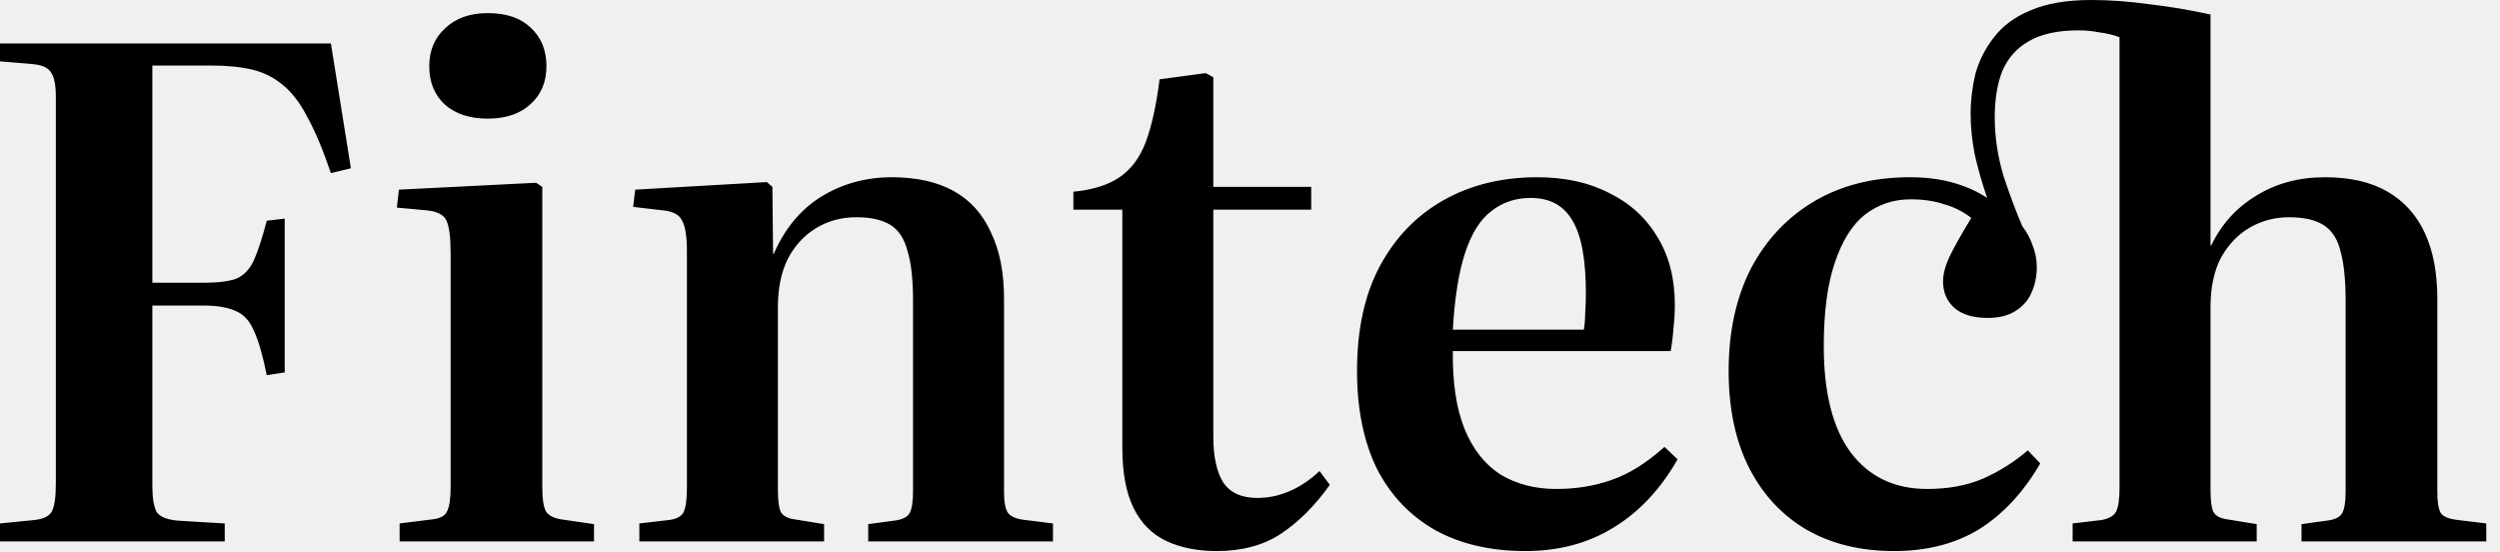
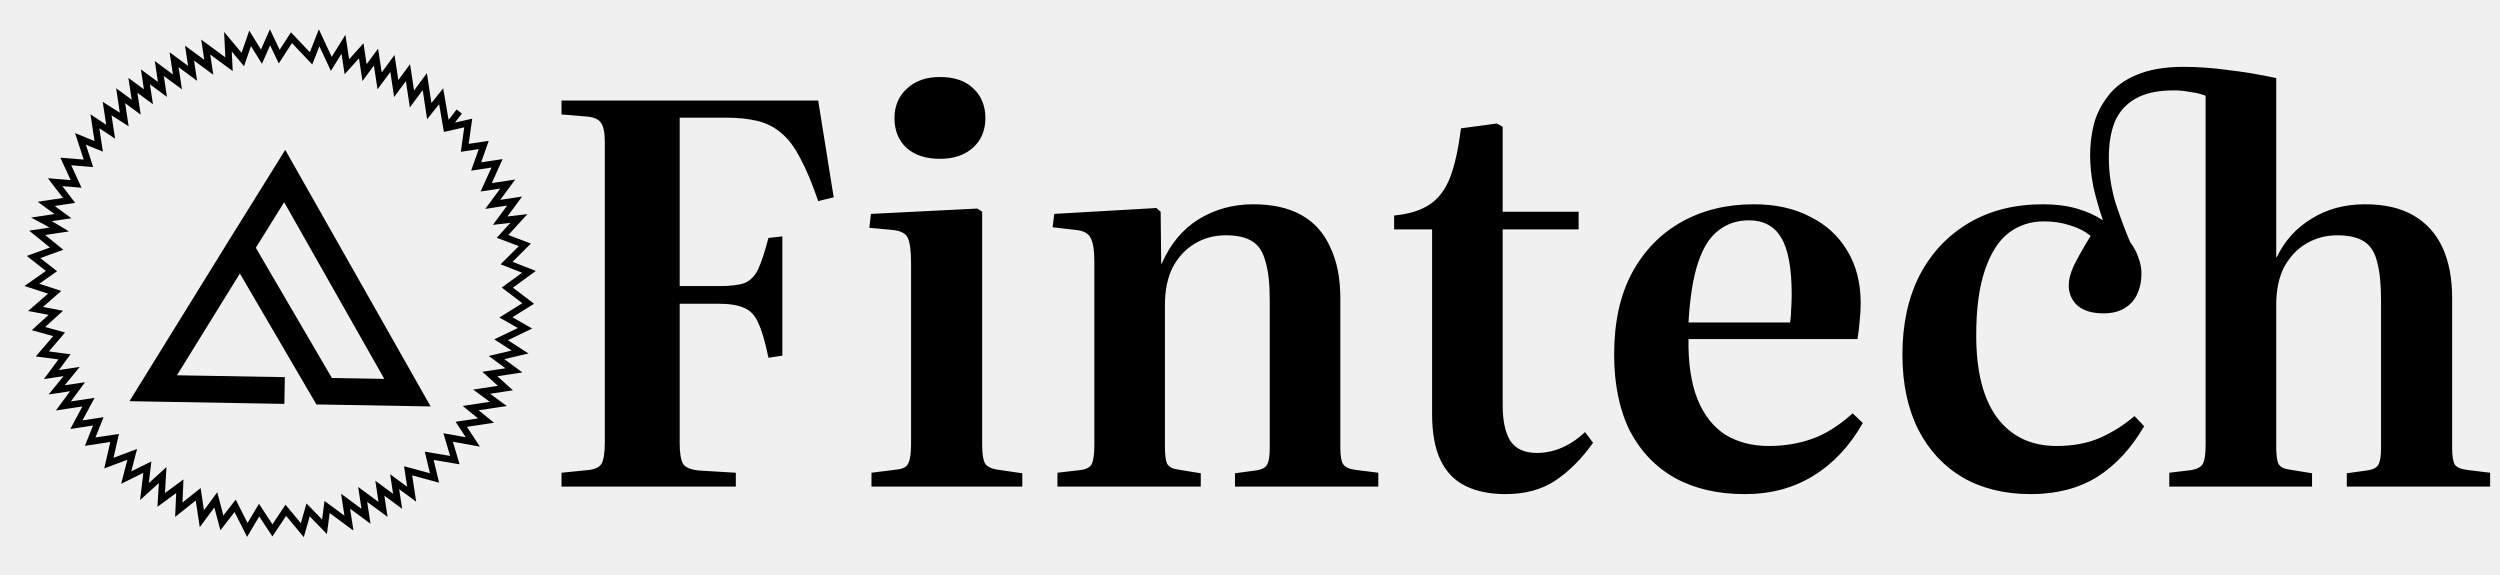
- <svg xmlns="http://www.w3.org/2000/svg" width="145" height="32" fill="none">
-   <g fill="currentColor">
-     <path d="M0 31.4v-1.04l2-.2c.507-.053.84-.213 1-.48.16-.293.24-.827.24-1.6V5.6c0-.667-.093-1.133-.28-1.4-.16-.267-.507-.427-1.04-.48L0 3.56V2.52h19.2l1.16 7.24-1.16.28c-.453-1.333-.907-2.413-1.36-3.24-.427-.827-.907-1.453-1.44-1.88-.507-.427-1.093-.72-1.76-.88-.667-.16-1.467-.24-2.4-.24h-3.4v12.6h2.96c.853 0 1.493-.08 1.92-.24.427-.187.76-.533 1-1.04.24-.533.493-1.307.76-2.32l1.04-.12v8.92l-1.04.16c-.24-1.173-.493-2.04-.76-2.6-.24-.56-.587-.933-1.04-1.12-.453-.213-1.093-.32-1.92-.32H8.84v10.44c0 .693.08 1.2.24 1.52.187.293.613.467 1.28.52l2.68.16v1.04H0ZM23.187 31.4v-1.04l1.92-.24c.453-.053.733-.213.84-.48.133-.267.2-.733.2-1.4V14.68c0-.907-.08-1.533-.24-1.88-.16-.347-.547-.547-1.16-.6l-1.72-.16.12-1.04 7.96-.4.36.24v17.48c0 .613.067 1.053.2 1.32.133.24.427.4.88.48l1.92.28v1h-11.28Zm5.12-24.52c-1.04 0-1.867-.267-2.48-.8-.613-.56-.92-1.307-.92-2.24 0-.907.307-1.64.92-2.2.613-.587 1.44-.88 2.48-.88 1.067 0 1.893.28 2.48.84.613.56.92 1.307.92 2.24 0 .907-.307 1.64-.92 2.2-.613.56-1.44.84-2.48.84ZM37.097 31.4v-1.04l1.72-.2c.427-.053.707-.2.84-.44.133-.267.2-.747.2-1.44V14.6c0-.88-.093-1.48-.28-1.8-.16-.347-.533-.547-1.12-.6l-1.72-.2.12-1 7.64-.44.32.28.04 3.88h.04c.64-1.467 1.56-2.573 2.76-3.32 1.227-.747 2.587-1.12 4.08-1.12 1.44 0 2.64.267 3.6.8.96.533 1.68 1.333 2.16 2.4.507 1.04.76 2.32.76 3.84v11.2c0 .613.08 1.027.24 1.24.16.213.493.347 1 .4l1.6.2v1.04h-10.72v-1l1.48-.2c.48-.053.787-.2.92-.44.133-.24.2-.653.2-1.24V17.44c0-1.227-.107-2.187-.32-2.88-.187-.72-.52-1.227-1-1.52-.48-.293-1.133-.44-1.96-.44-.88 0-1.667.213-2.36.64-.693.427-1.24 1.027-1.64 1.8-.373.773-.56 1.693-.56 2.76v10.6c0 .613.053 1.04.16 1.28.133.24.4.387.8.44l1.72.28v1h-10.72ZM70.601 31.96c-1.147 0-2.133-.2-2.96-.6-.827-.4-1.453-1.04-1.88-1.92-.427-.88-.64-2.04-.64-3.48v-13.8h-2.84v-1.04c1.12-.107 2.013-.387 2.68-.84.667-.453 1.173-1.133 1.52-2.04.347-.933.613-2.147.8-3.64l2.68-.36.44.24v6.36h5.68v1.32h-5.68v13.16c0 1.147.187 2.027.56 2.64.4.613 1.067.92 2 .92.64 0 1.267-.133 1.88-.4.613-.267 1.187-.653 1.72-1.16l.6.8c-.853 1.2-1.8 2.147-2.84 2.84-1.013.667-2.253 1-3.72 1ZM88.499 31.96c-2 0-3.733-.4-5.2-1.2-1.467-.827-2.6-2.013-3.4-3.56-.773-1.573-1.16-3.467-1.16-5.68 0-2.4.44-4.427 1.32-6.08.907-1.68 2.147-2.96 3.72-3.84 1.573-.88 3.373-1.32 5.4-1.32 1.627 0 3.027.307 4.2.92 1.2.587 2.133 1.44 2.8 2.56.667 1.093 1 2.4 1 3.92 0 .453-.027.907-.08 1.36-.027.427-.08.867-.16 1.32h-12.64c-.027 1.813.2 3.32.68 4.52.48 1.173 1.173 2.053 2.08 2.64.933.56 2.013.84 3.24.84 1.147 0 2.213-.173 3.2-.52 1.013-.347 2.04-.987 3.08-1.92l.76.72c-.987 1.733-2.227 3.053-3.72 3.96-1.467.907-3.173 1.36-5.12 1.36Zm-4.2-12.84h7.6c.053-.32.08-.653.08-1 .027-.347.04-.707.04-1.08 0-2-.267-3.427-.8-4.28-.507-.853-1.307-1.28-2.4-1.28-.88 0-1.64.253-2.28.76-.64.48-1.147 1.28-1.52 2.4-.373 1.12-.613 2.613-.72 4.48ZM109.901 31.96c-1.946 0-3.64-.413-5.08-1.24-1.413-.827-2.52-2.013-3.32-3.56-.8-1.573-1.2-3.453-1.2-5.64 0-2.267.427-4.24 1.28-5.92.88-1.68 2.107-2.987 3.68-3.92 1.574-.933 3.427-1.4 5.56-1.4.934 0 1.774.107 2.52.32.747.213 1.4.507 1.96.88-.293-.853-.533-1.693-.72-2.52-.16-.827-.24-1.613-.24-2.36 0-.773.094-1.547.28-2.32.214-.773.574-1.48 1.08-2.12.507-.667 1.214-1.187 2.12-1.56C118.755.2 119.928 0 121.341 0c1.067 0 2.174.08 3.32.24 1.174.133 2.374.333 3.6.6V14.24h.04c.587-1.227 1.454-2.187 2.6-2.88 1.147-.72 2.48-1.08 4-1.08 1.467 0 2.68.28 3.64.84.96.56 1.68 1.36 2.16 2.4.48 1.04.72 2.307.72 3.8v11.2c0 .587.067 1 .2 1.24.16.213.494.347 1 .4l1.64.2v1.04h-10.72v-1l1.44-.2c.48-.053.787-.2.92-.44.134-.24.2-.653.2-1.24V17.44c0-1.173-.093-2.107-.28-2.8-.16-.72-.48-1.24-.96-1.56-.48-.32-1.16-.48-2.04-.48-.826 0-1.586.2-2.28.6-.693.4-1.253.987-1.68 1.76-.4.773-.6 1.72-.6 2.84v10.6c0 .613.054 1.04.16 1.28.134.24.4.387.8.44l1.72.28v1h-10.68v-1.04l1.68-.2c.427-.08.707-.24.84-.48.134-.267.2-.733.2-1.4V2.16c-.346-.133-.733-.227-1.16-.28-.4-.08-.8-.12-1.2-.12-1.226 0-2.2.213-2.92.64-.693.4-1.2.973-1.52 1.72-.293.747-.44 1.64-.44 2.68 0 1.147.174 2.293.52 3.44.374 1.12.734 2.08 1.08 2.88.267.347.467.72.6 1.12.16.4.24.813.24 1.24 0 .56-.106 1.067-.32 1.52-.186.427-.493.773-.92 1.04-.426.267-.96.4-1.6.4-.826 0-1.466-.187-1.92-.56-.453-.4-.68-.92-.68-1.56 0-.4.12-.867.36-1.4.267-.56.694-1.32 1.28-2.28-.48-.373-1.013-.64-1.6-.8-.56-.187-1.2-.28-1.92-.28-.986 0-1.866.293-2.64.88-.746.587-1.333 1.52-1.76 2.8-.426 1.253-.64 2.867-.64 4.84 0 2.693.52 4.747 1.56 6.16 1.067 1.413 2.547 2.12 4.44 2.12 1.227 0 2.307-.2 3.24-.6.96-.427 1.827-.973 2.6-1.64l.72.76c-.96 1.653-2.133 2.92-3.52 3.8-1.386.853-3.04 1.28-4.96 1.28Z" />
+ <svg xmlns="http://www.w3.org/2000/svg" width="187" height="43" viewBox="0 0 187 43" fill="none">
+   <path d="M33.406 9.568L32.998 7.197L32.109 8.314L31.774 6.104L30.814 7.404L30.516 5.434L29.638 6.623L29.354 4.749L28.395 6.049L28.125 4.272L27.268 5.433L27.02 3.8L25.946 4.994L25.691 3.313L24.781 4.777L23.87 2.826L23.267 4.367L21.802 2.819L20.885 4.236L20.198 2.791L19.557 4.24L18.709 2.869L18.161 4.451L17.049 3.12L17.132 4.803L15.387 3.519L15.616 5.032L14.176 3.972L14.405 5.485L13.021 4.466L13.272 6.124L11.915 5.125L12.151 6.686L10.877 5.749L11.103 7.238L9.94 6.382L10.187 8.015L9.024 7.159L9.293 8.937L8.013 8.123L8.276 9.852L7.099 9.072L7.383 10.946L6.019 10.39L6.616 12.216L4.922 12.079L5.693 13.757L4.123 13.626L5.167 14.991L3.459 15.249L4.705 16.167L3.117 16.407C3.59 16.655 4.438 17.166 4.438 17.166L2.778 17.416L4.237 18.597L2.511 19.226L3.851 20.277L2.384 21.309L4.092 21.862L2.657 23.111L4.177 23.398L2.879 24.577L4.421 25.007L3.167 26.474L4.824 26.691L3.844 28.018L5.359 27.789L4.239 29.163L5.802 28.927L4.741 30.365L6.617 30.081L5.716 31.765L7.352 31.518L6.745 33.035L8.573 32.759L8.145 34.642L9.891 33.985L9.441 35.724L11.021 34.944L10.806 36.771L12.168 35.533L12.057 37.393L13.452 36.371L13.374 38.127L14.823 36.974L15.1 38.8L16.141 37.39L16.599 39.114L17.587 37.835L18.5 39.638L19.382 38.153L20.375 39.674L21.378 38.171L22.612 39.655L23.047 38.14L24.272 39.404L24.466 37.925L26.1 39.128L25.852 37.494L27.376 38.616L27.128 36.982L28.652 38.103L28.411 36.518L29.741 37.496L29.519 36.031L30.793 36.969L30.527 35.215L32.503 35.752L32.104 34.092L34.023 34.416L33.521 32.723L35.368 33.058L34.503 31.739L36.356 31.459L35.206 30.527L37.274 30.214L36.028 29.297L37.808 29.028L36.64 27.976L38.444 27.703L37.142 26.745L38.901 26.331L37.482 25.416L39.271 24.555L37.843 23.739L39.507 22.701L37.949 21.512L39.566 20.333L37.892 19.677L39.26 18.315L37.59 17.683L38.814 16.343L37.411 16.506L38.493 15.04L36.857 15.287L37.98 13.766L36.368 14.01L37.179 12.216L35.616 12.453L36.184 10.843L34.764 11.058L35.024 9.2L33.406 9.568ZM33.406 9.568L34.353 8.343" stroke="black" stroke-width="0.5" />
+   <path d="M17.967 18.518L11.46 29.04L21.288 29.211M17.967 18.518L21.295 13.168L30.478 29.371L24.245 29.262L17.967 18.518Z" stroke="black" stroke-width="2" />
+   <g clip-path="url(#clip0_824_16)">
+     <path d="M42 36.4V35.36L44 35.16C44.507 35.107 44.84 34.947 45 34.68C45.16 34.387 45.24 33.853 45.24 33.08V10.6C45.24 9.933 45.147 9.467 44.96 9.2C44.8 8.933 44.453 8.773 43.92 8.72L42 8.56V7.52H61.2L62.36 14.76L61.2 15.04C60.747 13.707 60.293 12.627 59.84 11.8C59.413 10.973 58.933 10.347 58.4 9.92C57.893 9.493 57.307 9.2 56.64 9.04C55.973 8.88 55.173 8.8 54.24 8.8H50.84V21.4H53.8C54.653 21.4 55.293 21.32 55.72 21.16C56.147 20.973 56.48 20.627 56.72 20.12C56.96 19.587 57.213 18.813 57.48 17.8L58.52 17.68V26.6L57.48 26.76C57.24 25.587 56.987 24.72 56.72 24.16C56.48 23.6 56.133 23.227 55.68 23.04C55.227 22.827 54.587 22.72 53.76 22.72H50.84V33.16C50.84 33.853 50.92 34.36 51.08 34.68C51.267 34.973 51.693 35.147 52.36 35.2L55.04 35.36V36.4H42ZM65.187 36.4V35.36L67.107 35.12C67.561 35.067 67.841 34.907 67.947 34.64C68.081 34.373 68.147 33.907 68.147 33.24V19.68C68.147 18.773 68.067 18.147 67.907 17.8C67.747 17.453 67.361 17.253 66.747 17.2L65.027 17.04L65.147 16L73.107 15.6L73.467 15.84V33.32C73.467 33.933 73.534 34.373 73.667 34.64C73.8 34.88 74.094 35.04 74.547 35.12L76.467 35.4V36.4H65.187ZM70.307 11.88C69.267 11.88 68.441 11.613 67.827 11.08C67.214 10.52 66.907 9.773 66.907 8.84C66.907 7.933 67.214 7.2 67.827 6.64C68.441 6.053 69.267 5.76 70.307 5.76C71.374 5.76 72.201 6.04 72.787 6.6C73.4 7.16 73.707 7.907 73.707 8.84C73.707 9.747 73.4 10.48 72.787 11.04C72.174 11.6 71.347 11.88 70.307 11.88ZM79.097 36.4V35.36L80.817 35.16C81.244 35.107 81.524 34.96 81.657 34.72C81.79 34.453 81.857 33.973 81.857 33.28V19.6C81.857 18.72 81.764 18.12 81.577 17.8C81.417 17.453 81.044 17.253 80.457 17.2L78.737 17L78.857 16L86.497 15.56L86.817 15.84L86.857 19.72H86.897C87.537 18.253 88.457 17.147 89.657 16.4C90.884 15.653 92.244 15.28 93.737 15.28C95.177 15.28 96.377 15.547 97.337 16.08C98.297 16.613 99.017 17.413 99.497 18.48C100.004 19.52 100.257 20.8 100.257 22.32V33.52C100.257 34.133 100.337 34.547 100.497 34.76C100.657 34.973 100.991 35.107 101.497 35.16L103.097 35.36V36.4H92.377V35.4L93.857 35.2C94.337 35.147 94.644 35 94.777 34.76C94.91 34.52 94.977 34.107 94.977 33.52V22.44C94.977 21.213 94.871 20.253 94.657 19.56C94.471 18.84 94.137 18.333 93.657 18.04C93.177 17.747 92.524 17.6 91.697 17.6C90.817 17.6 90.031 17.813 89.337 18.24C88.644 18.667 88.097 19.267 87.697 20.04C87.324 20.813 87.137 21.733 87.137 22.8V33.4C87.137 34.013 87.191 34.44 87.297 34.68C87.43 34.92 87.697 35.067 88.097 35.12L89.817 35.4V36.4H79.097ZM112.601 36.96C111.455 36.96 110.468 36.76 109.641 36.36C108.815 35.96 108.188 35.32 107.761 34.44C107.335 33.56 107.121 32.4 107.121 30.96V17.16H104.281V16.12C105.401 16.013 106.295 15.733 106.961 15.28C107.628 14.827 108.135 14.147 108.481 13.24C108.828 12.307 109.095 11.093 109.281 9.6L111.961 9.24L112.401 9.48V15.84H118.081V17.16H112.401V30.32C112.401 31.467 112.588 32.347 112.961 32.96C113.361 33.573 114.028 33.88 114.961 33.88C115.601 33.88 116.228 33.747 116.841 33.48C117.455 33.213 118.028 32.827 118.561 32.32L119.161 33.12C118.308 34.32 117.361 35.267 116.321 35.96C115.308 36.627 114.068 36.96 112.601 36.96ZM130.499 36.96C128.499 36.96 126.765 36.56 125.299 35.76C123.832 34.933 122.699 33.747 121.899 32.2C121.125 30.627 120.739 28.733 120.739 26.52C120.739 24.12 121.179 22.093 122.059 20.44C122.965 18.76 124.205 17.48 125.779 16.6C127.352 15.72 129.152 15.28 131.179 15.28C132.805 15.28 134.205 15.587 135.379 16.2C136.579 16.787 137.512 17.64 138.179 18.76C138.845 19.853 139.179 21.16 139.179 22.68C139.179 23.133 139.152 23.587 139.099 24.04C139.072 24.467 139.019 24.907 138.939 25.36H126.299C126.272 27.173 126.499 28.68 126.979 29.88C127.459 31.053 128.152 31.933 129.059 32.52C129.992 33.08 131.072 33.36 132.299 33.36C133.445 33.36 134.512 33.187 135.499 32.84C136.512 32.493 137.539 31.853 138.579 30.92L139.339 31.64C138.352 33.373 137.112 34.693 135.619 35.6C134.152 36.507 132.445 36.96 130.499 36.96ZM126.299 24.12H133.899C133.952 23.8 133.979 23.467 133.979 23.12C134.005 22.773 134.019 22.413 134.019 22.04C134.019 20.04 133.752 18.613 133.219 17.76C132.712 16.907 131.912 16.48 130.819 16.48C129.939 16.48 129.179 16.733 128.539 17.24C127.899 17.72 127.392 18.52 127.019 19.64C126.645 20.76 126.405 22.253 126.299 24.12ZM151.901 36.96C149.955 36.96 148.261 36.547 146.821 35.72C145.408 34.893 144.301 33.707 143.501 32.16C142.701 30.587 142.301 28.707 142.301 26.52C142.301 24.253 142.728 22.28 143.581 20.6C144.461 18.92 145.688 17.613 147.261 16.68C148.835 15.747 150.688 15.28 152.821 15.28C153.755 15.28 154.595 15.387 155.341 15.6C156.088 15.813 156.741 16.107 157.301 16.48C157.008 15.627 156.768 14.787 156.581 13.96C156.421 13.133 156.341 12.347 156.341 11.6C156.341 10.827 156.435 10.053 156.621 9.28C156.835 8.507 157.195 7.8 157.701 7.16C158.208 6.493 158.915 5.973 159.821 5.6C160.755 5.2 161.928 5 163.341 5C164.408 5 165.515 5.08 166.661 5.24C167.835 5.373 169.035 5.573 170.261 5.84V19.24H170.301C170.888 18.013 171.755 17.053 172.901 16.36C174.048 15.64 175.381 15.28 176.901 15.28C178.368 15.28 179.581 15.56 180.541 16.12C181.501 16.68 182.221 17.48 182.701 18.52C183.181 19.56 183.421 20.827 183.421 22.32V33.52C183.421 34.107 183.488 34.52 183.621 34.76C183.781 34.973 184.115 35.107 184.621 35.16L186.261 35.36V36.4H175.541V35.4L176.981 35.2C177.461 35.147 177.768 35 177.901 34.76C178.035 34.52 178.101 34.107 178.101 33.52V22.44C178.101 21.267 178.008 20.333 177.821 19.64C177.661 18.92 177.341 18.4 176.861 18.08C176.381 17.76 175.701 17.6 174.821 17.6C173.995 17.6 173.235 17.8 172.541 18.2C171.848 18.6 171.288 19.187 170.861 19.96C170.461 20.733 170.261 21.68 170.261 22.8V33.4C170.261 34.013 170.315 34.44 170.421 34.68C170.555 34.92 170.821 35.067 171.221 35.12L172.941 35.4V36.4H162.261V35.36L163.941 35.16C164.368 35.08 164.648 34.92 164.781 34.68C164.915 34.413 164.981 33.947 164.981 33.28V7.16C164.635 7.027 164.248 6.933 163.821 6.88C163.421 6.8 163.021 6.76 162.621 6.76C161.395 6.76 160.421 6.973 159.701 7.4C159.008 7.8 158.501 8.373 158.181 9.12C157.888 9.867 157.741 10.76 157.741 11.8C157.741 12.947 157.915 14.093 158.261 15.24C158.635 16.36 158.995 17.32 159.341 18.12C159.608 18.467 159.808 18.84 159.941 19.24C160.101 19.64 160.181 20.053 160.181 20.48C160.181 21.04 160.075 21.547 159.861 22C159.675 22.427 159.368 22.773 158.941 23.04C158.515 23.307 157.981 23.44 157.341 23.44C156.515 23.44 155.875 23.253 155.421 22.88C154.968 22.48 154.741 21.96 154.741 21.32C154.741 20.92 154.861 20.453 155.101 19.92C155.368 19.36 155.795 18.6 156.381 17.64C155.901 17.267 155.368 17 154.781 16.84C154.221 16.653 153.581 16.56 152.861 16.56C151.875 16.56 150.995 16.853 150.221 17.44C149.475 18.027 148.888 18.96 148.461 20.24C148.035 21.493 147.821 23.107 147.821 25.08C147.821 27.773 148.341 29.827 149.381 31.24C150.448 32.653 151.928 33.36 153.821 33.36C155.048 33.36 156.128 33.16 157.061 32.76C158.021 32.333 158.888 31.787 159.661 31.12L160.381 31.88C159.421 33.533 158.248 34.8 156.861 35.68C155.475 36.533 153.821 36.96 151.901 36.96Z" fill="black" />
  </g>
+   <defs>
+     <clipPath id="clip0_824_16">
+       <rect width="145" height="32" fill="white" transform="translate(42 5)" />
+     </clipPath>
+   </defs>
</svg>
